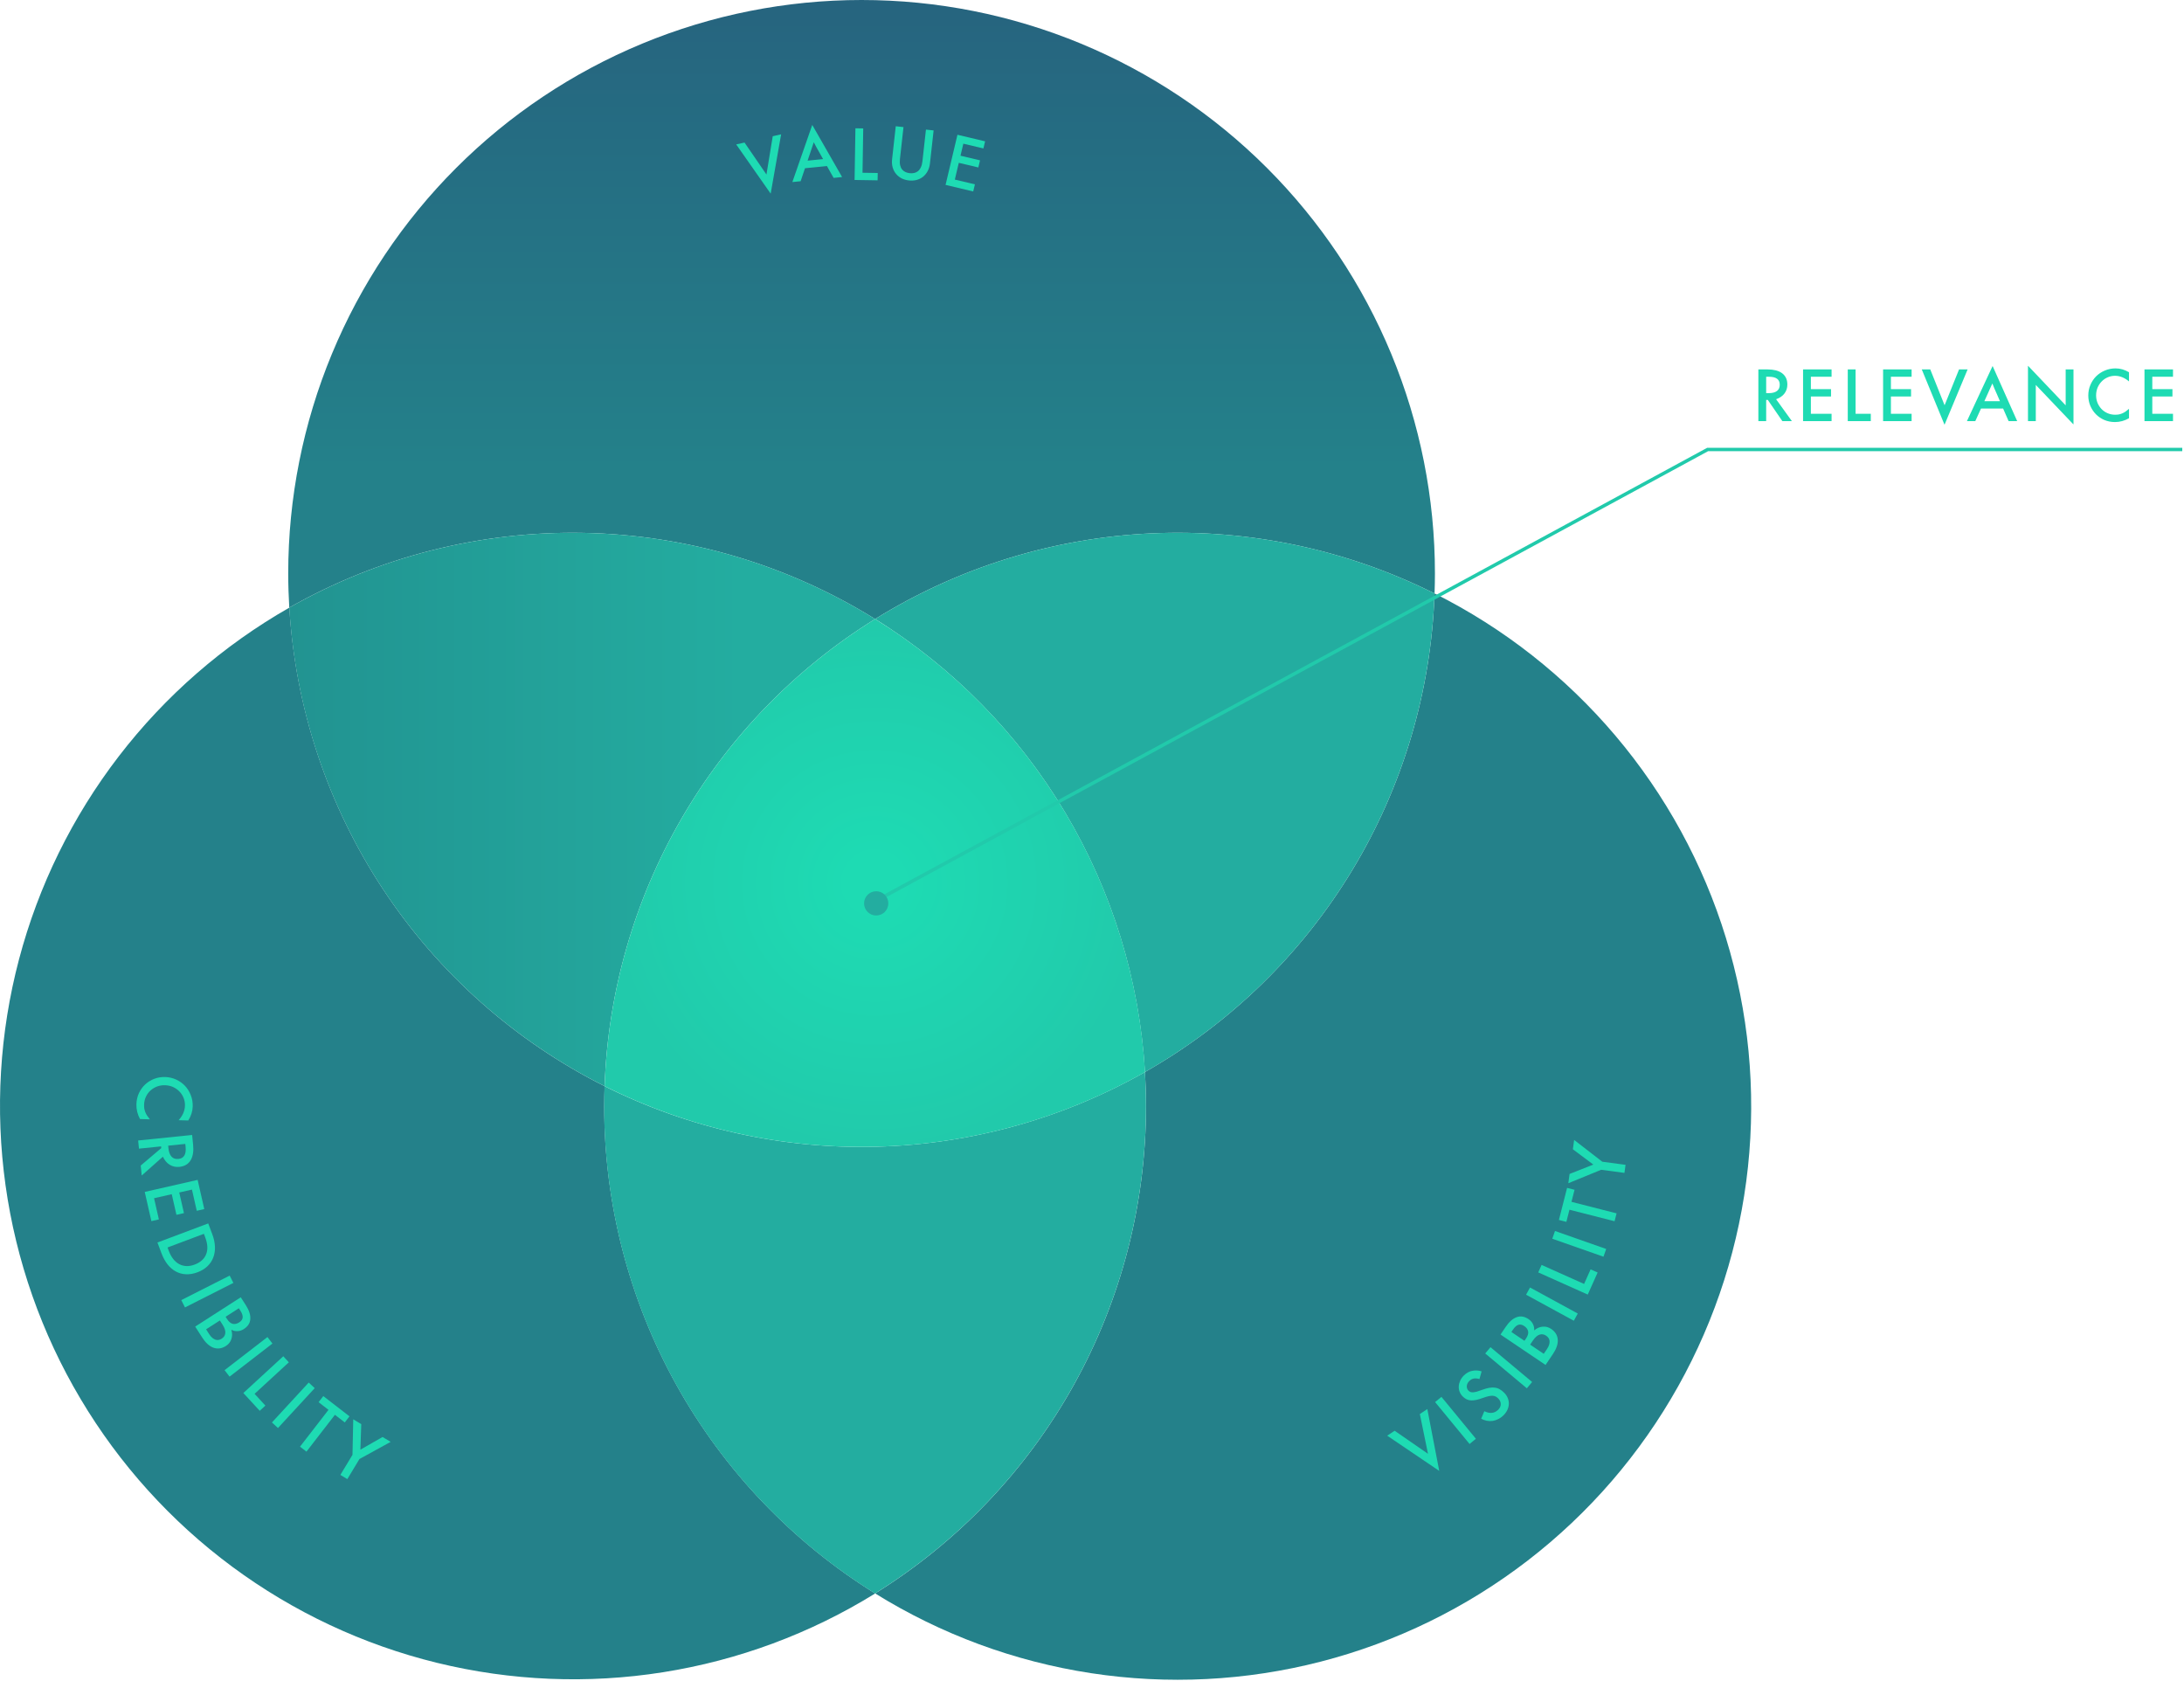
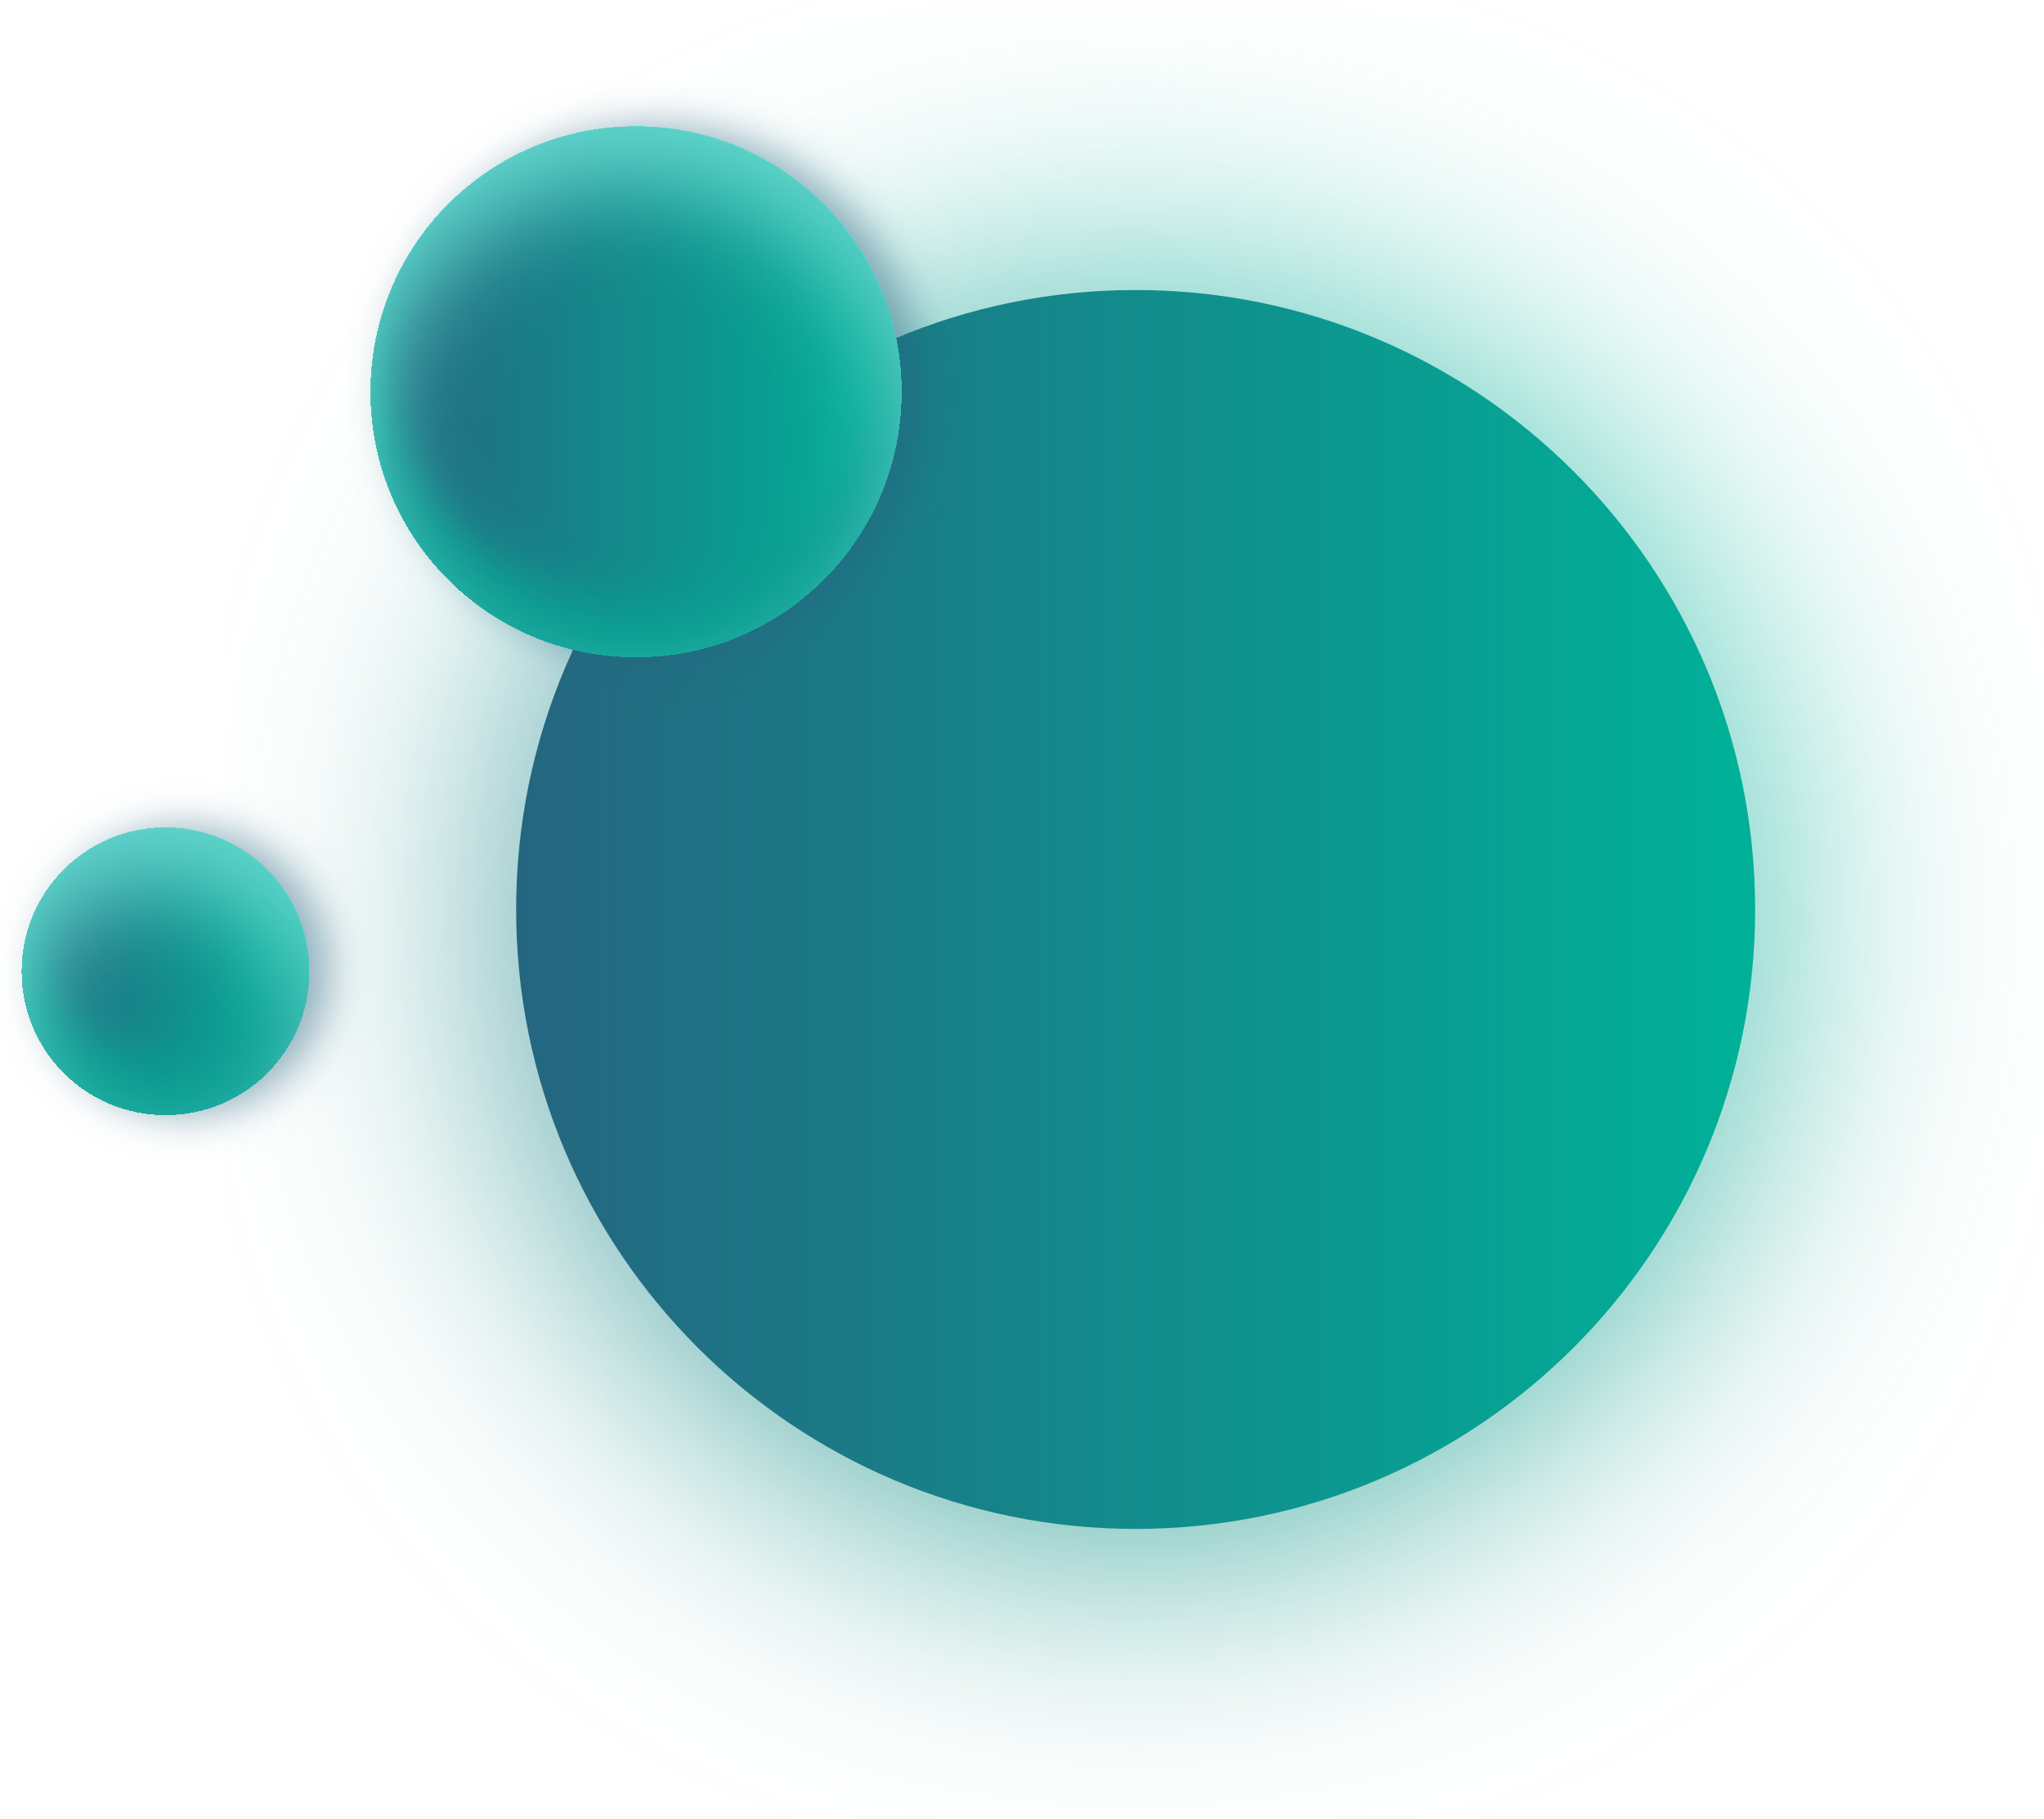
- <svg xmlns="http://www.w3.org/2000/svg" width="638" height="491" viewBox="0 0 638 491" fill="none">
-   <path d="M255.645 180.809C279.98 165.712 307.777 157.1 336.385 155.794C364.993 154.489 393.459 160.533 419.068 173.351C419.139 171.418 419.179 169.454 419.179 167.491C419.179 145.496 414.847 123.716 406.43 103.395C398.013 83.074 385.675 64.61 370.122 49.057C354.569 33.504 336.105 21.167 315.784 12.749C295.463 4.332 273.683 0 251.688 0C229.693 0 207.913 4.332 187.592 12.749C167.271 21.167 148.807 33.504 133.254 49.057C117.701 64.61 105.364 83.074 96.947 103.395C88.529 123.716 84.197 145.496 84.197 167.491C84.197 170.841 84.309 174.181 84.501 177.48C110.695 162.604 140.414 155.064 170.532 155.651C200.649 156.239 230.052 164.933 255.645 180.819V180.809Z" fill="url(#paint0_linear_454_140)" />
-   <path d="M176.514 323.121C176.514 321.158 176.564 319.215 176.625 317.261C150.366 304.083 128.034 284.231 111.87 259.696C95.705 235.162 86.277 206.808 84.53 177.48C65.201 188.502 48.262 203.265 34.702 220.907C21.141 238.549 11.231 258.715 5.551 280.229C-0.13 301.743 -1.467 324.172 1.617 346.209C4.7 368.245 12.143 389.446 23.512 408.574C34.88 427.702 49.944 444.374 67.827 457.615C85.709 470.856 106.05 480.402 127.663 485.696C149.275 490.989 171.725 491.923 193.703 488.444C215.68 484.965 236.744 477.142 255.665 465.433C231.45 450.409 211.471 429.453 197.62 404.549C183.769 379.645 176.504 351.618 176.514 323.121Z" fill="url(#paint1_linear_454_140)" />
-   <path d="M176.626 317.261C177.572 289.775 185.276 262.946 199.059 239.146C212.841 215.346 232.276 195.31 255.645 180.809C230.05 164.928 200.647 156.237 170.53 155.651C140.413 155.065 110.695 162.606 84.501 177.48C86.254 206.811 95.688 235.165 111.857 259.699C128.027 284.233 150.363 304.084 176.626 317.261Z" fill="url(#paint2_linear_454_140)" />
-   <path d="M419.068 173.341C418.079 201.925 409.785 229.78 394.976 254.249C380.167 278.719 359.337 298.987 334.473 313.122C334.665 316.421 334.776 319.751 334.776 323.111C334.79 351.606 327.529 379.633 313.681 404.537C299.834 429.441 279.858 450.398 255.646 465.423C274.881 477.371 296.338 485.296 318.722 488.719C341.107 492.141 363.952 490.99 385.879 485.335C407.806 479.68 428.358 469.638 446.295 455.817C464.231 441.995 479.18 424.68 490.236 404.919C501.293 385.158 508.228 363.36 510.624 340.843C513.019 318.326 510.824 295.556 504.173 273.911C497.521 252.266 486.549 232.194 471.922 214.909C457.295 197.623 439.314 183.482 419.068 173.341Z" fill="url(#paint3_linear_454_140)" />
-   <path d="M255.646 180.809C278.416 194.946 297.46 214.343 311.177 237.369C324.894 260.395 332.883 286.377 334.473 313.132C359.335 298.995 380.163 278.726 394.972 254.257C409.781 229.788 418.076 201.935 419.068 173.351C393.459 160.533 364.993 154.488 336.385 155.794C307.777 157.1 279.981 165.712 255.646 180.809Z" fill="url(#paint4_linear_454_140)" />
-   <path d="M334.775 323.121C334.775 319.771 334.664 316.431 334.471 313.132C310.518 326.732 283.585 334.223 256.05 334.943C228.514 335.663 201.226 329.59 176.595 317.261C176.514 319.204 176.483 321.158 176.483 323.121C176.469 351.616 183.729 379.644 197.577 404.548C211.425 429.452 231.401 450.409 255.614 465.433C279.832 450.412 299.814 429.457 313.667 404.552C327.52 379.648 334.786 351.619 334.775 323.121Z" fill="url(#paint5_linear_454_140)" />
-   <path d="M255.645 180.809C232.278 195.311 212.843 215.348 199.061 239.147C185.279 262.947 177.573 289.776 176.626 317.261C201.257 329.59 228.546 335.663 256.081 334.943C283.616 334.223 310.55 326.732 334.503 313.132C332.91 286.375 324.916 260.39 311.194 237.364C297.471 214.338 278.421 194.943 255.645 180.809Z" fill="url(#paint6_radial_454_140)" />
-   <path d="M405.241 419.349L407.413 417.908L417.15 424.642L414.771 413.029L416.96 411.577L420.426 429.583L420.391 429.606L405.241 419.349Z" fill="#1EDBB3" />
-   <path d="M429.294 421.774L419.228 409.532L421.079 408.01L431.145 420.252L429.294 421.774Z" fill="#1EDBB3" />
-   <path d="M432.686 414.408L433.606 412.206C434.423 412.597 435.168 412.756 435.84 412.682C436.513 412.607 437.112 412.31 437.64 411.79C438.167 411.27 438.423 410.714 438.407 410.121C438.402 409.518 438.164 408.978 437.693 408.501C437.457 408.262 437.212 408.072 436.956 407.932C436.7 407.792 436.404 407.711 436.068 407.689C435.733 407.667 435.332 407.708 434.867 407.814C434.412 407.909 433.867 408.073 433.233 408.306C432.54 408.558 431.906 408.751 431.332 408.885C430.768 409.01 430.244 409.065 429.76 409.052C429.286 409.029 428.847 408.922 428.443 408.731C428.04 408.541 427.647 408.252 427.264 407.864C426.862 407.456 426.569 406.999 426.385 406.494C426.191 405.979 426.11 405.45 426.144 404.906C426.177 404.363 426.315 403.826 426.555 403.294C426.796 402.742 427.151 402.236 427.618 401.775C428.385 401.02 429.218 400.561 430.118 400.4C431.018 400.218 431.917 400.274 432.814 400.567L432.19 402.8C431.569 402.628 431.021 402.58 430.547 402.655C430.072 402.731 429.625 402.975 429.208 403.387C428.979 403.613 428.804 403.853 428.684 404.109C428.573 404.356 428.507 404.607 428.486 404.864C428.474 405.111 428.507 405.353 428.584 405.591C428.662 405.809 428.789 406.007 428.965 406.186C429.132 406.355 429.319 406.485 429.526 406.575C429.723 406.656 429.974 406.692 430.281 406.685C430.597 406.667 430.973 406.6 431.409 406.485C431.834 406.36 432.364 406.181 432.998 405.948C433.761 405.667 434.444 405.474 435.047 405.37C435.651 405.265 436.204 405.249 436.707 405.322C437.221 405.385 437.694 405.547 438.127 405.807C438.57 406.057 439.007 406.401 439.438 406.838C439.919 407.326 440.266 407.857 440.479 408.431C440.703 408.996 440.797 409.57 440.764 410.153C440.73 410.735 440.582 411.302 440.322 411.854C440.061 412.405 439.692 412.916 439.214 413.387C438.727 413.868 438.21 414.24 437.665 414.502C437.129 414.775 436.58 414.954 436.016 415.039C435.443 415.114 434.875 415.095 434.312 414.983C433.75 414.87 433.208 414.678 432.686 414.408Z" fill="#1EDBB3" />
-   <path d="M446.031 405.507L433.874 395.338L435.412 393.5L447.569 403.669L446.031 405.507Z" fill="#1EDBB3" />
-   <path d="M451.495 398.688L438.34 389.812L439.87 387.544C440.859 386.079 441.921 385.145 443.056 384.742C444.186 384.32 445.351 384.514 446.549 385.322C447.13 385.714 447.56 386.207 447.837 386.8C448.11 387.374 448.219 387.964 448.165 388.571L448.183 388.582C448.957 387.937 449.782 387.579 450.658 387.51C451.542 387.43 452.362 387.644 453.118 388.154C453.757 388.586 454.237 389.079 454.557 389.633C454.865 390.18 455.035 390.768 455.067 391.399C455.098 392.03 454.99 392.693 454.741 393.388C454.499 394.071 454.136 394.774 453.649 395.495L451.495 398.688ZM451.912 394.043C452.218 393.59 452.428 393.165 452.543 392.769C452.658 392.372 452.699 392.011 452.666 391.683C452.633 391.356 452.531 391.068 452.362 390.818C452.18 390.56 451.95 390.337 451.671 390.149C451.391 389.96 451.104 389.834 450.809 389.77C450.502 389.699 450.181 389.71 449.845 389.806C449.518 389.89 449.18 390.076 448.833 390.366C448.492 390.645 448.146 391.046 447.793 391.569L446.992 392.755L450.97 395.439L451.912 394.043ZM445.782 390.974C446.316 390.183 446.524 389.486 446.407 388.882C446.289 388.278 445.911 387.76 445.271 387.329C444.643 386.905 444.064 386.785 443.534 386.969C443.011 387.141 442.487 387.617 441.961 388.396L441.514 389.059L445.335 391.637L445.782 390.974Z" fill="#1EDBB3" />
-   <path d="M459.753 385.779L445.806 378.172L446.956 376.063L460.903 383.67L459.753 385.779Z" fill="#1EDBB3" />
-   <path d="M463.824 378.134L449.357 371.66L450.336 369.473L462.75 375.028L464.656 370.769L466.709 371.687L463.824 378.134Z" fill="#1EDBB3" />
-   <path d="M468.416 367.073L453.461 361.824L454.255 359.563L469.209 364.812L468.416 367.073Z" fill="#1EDBB3" />
-   <path d="M455.394 356.339L457.784 346.969L459.964 347.525L459.065 351.049L472.243 354.41L471.656 356.712L458.478 353.35L457.574 356.894L455.394 356.339Z" fill="#1EDBB3" />
-   <path d="M458.51 342.901L465.452 340.163L459.477 335.693L459.843 332.963L468.067 339.326L474.858 340.237L474.543 342.591L467.751 341.68L458.147 345.609L458.51 342.901Z" fill="#1EDBB3" />
-   <path d="M215.062 42.185L217.495 41.638L223.899 50.979L225.735 39.789L228.188 39.238L225.141 56.512L225.102 56.52L215.062 42.185Z" fill="#1EDBB3" />
-   <path d="M237.255 36.556L237.314 36.55L245.994 51.711L243.516 51.961L241.564 48.494L235.162 49.141L233.884 52.934L231.466 53.178L237.255 36.556ZM240.438 46.465L239.291 44.419C239.015 43.94 238.747 43.466 238.486 42.999C238.224 42.518 237.969 42.036 237.72 41.554C237.546 42.079 237.366 42.611 237.18 43.151C237.006 43.675 236.832 44.2 236.659 44.725L235.919 46.922L240.438 46.465Z" fill="#1EDBB3" />
-   <path d="M249.645 52.566L249.89 37.473L252.172 37.51L251.962 50.461L256.406 50.533L256.371 52.675L249.645 52.566Z" fill="#1EDBB3" />
-   <path d="M261.674 36.873L263.933 37.123L262.894 46.478C262.818 47.166 262.838 47.763 262.956 48.271C263.074 48.766 263.263 49.175 263.521 49.498C263.793 49.822 264.12 50.072 264.501 50.249C264.883 50.425 265.299 50.538 265.748 50.588C266.197 50.638 266.627 50.619 267.038 50.531C267.449 50.442 267.816 50.269 268.139 50.011C268.477 49.741 268.759 49.371 268.985 48.901C269.224 48.433 269.384 47.842 269.463 47.128L270.494 37.852L272.733 38.101L271.665 47.714C271.565 48.612 271.325 49.395 270.943 50.062C270.574 50.73 270.113 51.273 269.558 51.693C269.003 52.113 268.374 52.411 267.673 52.587C266.986 52.752 266.265 52.792 265.512 52.709C264.759 52.625 264.059 52.427 263.411 52.114C262.779 51.789 262.238 51.361 261.788 50.83C261.339 50.299 261.001 49.666 260.775 48.932C260.562 48.199 260.506 47.384 260.606 46.485L261.674 36.873Z" fill="#1EDBB3" />
-   <path d="M287.773 41.28L287.28 43.358L281.416 41.967L280.582 45.482L286.291 46.836L285.799 48.913L280.089 47.56L278.929 52.453L284.794 53.844L284.301 55.922L276.223 54.006L279.694 39.364L287.773 41.28Z" fill="#1EDBB3" />
-   <path d="M48.246 314.589C49.381 314.623 50.439 314.864 51.421 315.314C52.417 315.765 53.282 316.372 54.016 317.137C54.75 317.916 55.319 318.823 55.723 319.859C56.14 320.895 56.331 322.008 56.296 323.199C56.254 324.613 55.82 325.974 54.996 327.282L52.181 327.198C53.37 325.873 53.987 324.462 54.032 322.963C54.056 322.15 53.918 321.382 53.617 320.658C53.33 319.949 52.921 319.327 52.39 318.792C51.873 318.258 51.255 317.826 50.536 317.496C49.816 317.18 49.036 317.01 48.196 316.985C47.383 316.96 46.609 317.084 45.871 317.357C45.148 317.644 44.505 318.038 43.944 318.54C43.396 319.042 42.957 319.646 42.628 320.351C42.298 321.056 42.121 321.815 42.097 322.628C42.085 323.034 42.102 323.413 42.147 323.765C42.207 324.117 42.302 324.463 42.432 324.804C42.562 325.144 42.734 325.486 42.948 325.828C43.176 326.172 43.452 326.544 43.777 326.947L40.898 326.861C40.154 325.479 39.805 324.031 39.85 322.518C39.884 321.37 40.127 320.298 40.577 319.302C41.041 318.32 41.648 317.476 42.398 316.769C43.162 316.063 44.041 315.515 45.034 315.124C46.041 314.733 47.112 314.555 48.246 314.589Z" fill="#1EDBB3" />
-   <path d="M56.409 334.316C56.501 335.222 56.495 336.054 56.389 336.811C56.283 337.568 56.07 338.231 55.747 338.799C55.425 339.368 54.986 339.828 54.431 340.181C53.889 340.532 53.214 340.749 52.406 340.832C51.374 340.937 50.438 340.737 49.597 340.231C48.772 339.738 48.099 338.948 47.58 337.86L41.401 343.352L41.104 340.445L47.112 335.351L47.06 334.849L40.599 335.51L40.355 333.126L56.122 331.514L56.409 334.316ZM49.131 334.637L49.208 335.39C49.322 336.506 49.624 337.327 50.115 337.854C50.605 338.382 51.276 338.602 52.126 338.515C53.743 338.349 54.44 337.172 54.216 334.984L54.128 334.126L49.131 334.637Z" fill="#1EDBB3" />
-   <path d="M59.675 353.161L57.482 353.66L56.073 347.47L52.364 348.314L53.735 354.34L51.542 354.839L50.17 348.813L45.005 349.989L46.414 356.178L44.221 356.677L42.281 348.151L57.735 344.634L59.675 353.161Z" fill="#1EDBB3" />
-   <path d="M45.992 362.928L60.828 357.351L62.003 360.48C62.487 361.765 62.75 362.984 62.794 364.135C62.837 365.286 62.673 366.344 62.301 367.307C61.935 368.283 61.364 369.134 60.589 369.859C59.818 370.598 58.862 371.182 57.721 371.611C56.528 372.059 55.389 372.255 54.305 372.199C53.238 372.15 52.252 371.877 51.347 371.379C50.446 370.895 49.637 370.196 48.919 369.283C48.22 368.378 47.631 367.289 47.153 366.017L45.992 362.928ZM49.317 365.383C49.667 366.314 50.099 367.103 50.611 367.749C51.123 368.394 51.698 368.889 52.337 369.233C52.993 369.585 53.701 369.776 54.46 369.805C55.22 369.834 56.026 369.688 56.878 369.368C57.691 369.062 58.373 368.664 58.922 368.173C59.489 367.69 59.908 367.113 60.18 366.442C60.47 365.779 60.599 365.027 60.567 364.186C60.535 363.345 60.327 362.412 59.942 361.389L59.565 360.386L48.94 364.379L49.317 365.383Z" fill="#1EDBB3" />
-   <path d="M52.957 379.748L67.098 372.589L68.18 374.727L54.04 381.886L52.957 379.748Z" fill="#1EDBB3" />
-   <path d="M57.019 387.486L70.332 378.927L71.808 381.223C72.762 382.706 73.199 384.046 73.121 385.244C73.062 386.447 72.427 387.438 71.214 388.217C70.626 388.595 70.005 388.795 69.353 388.815C68.719 388.839 68.135 388.707 67.601 388.419L67.583 388.43C67.87 389.394 67.872 390.291 67.591 391.12C67.317 391.962 66.797 392.629 66.032 393.121C65.384 393.537 64.744 393.782 64.11 393.857C63.488 393.924 62.881 393.848 62.291 393.629C61.701 393.409 61.136 393.049 60.597 392.547C60.066 392.057 59.566 391.447 59.096 390.717L57.019 387.486ZM61.111 389.697C61.406 390.156 61.712 390.516 62.03 390.777C62.348 391.039 62.663 391.219 62.976 391.317C63.289 391.416 63.593 391.436 63.889 391.379C64.197 391.314 64.492 391.191 64.774 391.009C65.057 390.828 65.286 390.614 65.46 390.369C65.647 390.116 65.763 389.817 65.807 389.472C65.859 389.139 65.821 388.756 65.693 388.323C65.572 387.902 65.341 387.426 65 386.897L64.228 385.696L60.203 388.284L61.111 389.697ZM66.337 385.289C66.852 386.089 67.409 386.554 68.008 386.685C68.608 386.815 69.231 386.672 69.879 386.256C70.514 385.847 70.852 385.364 70.892 384.806C70.94 384.259 70.711 383.591 70.204 382.803L69.773 382.132L65.906 384.618L66.337 385.289Z" fill="#1EDBB3" />
-   <path d="M65.604 400.211L78.124 390.543L79.586 392.436L67.066 402.104L65.604 400.211Z" fill="#1EDBB3" />
-   <path d="M71.091 406.885L82.756 396.155L84.378 397.919L74.369 407.126L77.528 410.56L75.873 412.083L71.091 406.885Z" fill="#1EDBB3" />
-   <path d="M79.44 415.486L90.182 403.833L91.944 405.457L81.202 417.11L79.44 415.486Z" fill="#1EDBB3" />
-   <path d="M94.445 407.783L102.093 413.699L100.717 415.478L97.841 413.253L89.52 424.011L87.641 422.557L95.962 411.8L93.069 409.562L94.445 407.783Z" fill="#1EDBB3" />
-   <path d="M105.532 415.977L105.278 423.434L111.759 419.734L114.116 421.157L105.005 426.166L101.464 432.033L99.43 430.806L102.971 424.939L103.192 414.565L105.532 415.977Z" fill="#1EDBB3" />
-   <path d="M637.494 131.291H498.845L255.452 263.361" stroke="url(#paint7_radial_454_140)" stroke-miterlimit="10" />
-   <path d="M516.344 107.905C517.212 107.905 517.999 107.992 518.707 108.165C519.414 108.339 520.021 108.606 520.529 108.966C521.036 109.326 521.429 109.787 521.71 110.347C521.99 110.895 522.13 111.555 522.13 112.329C522.13 113.317 521.85 114.185 521.289 114.932C520.742 115.666 519.928 116.227 518.847 116.614L523.451 123H520.669L516.424 116.814H515.944V123H513.662V107.905H516.344ZM515.944 114.832H516.665C517.732 114.832 518.54 114.625 519.087 114.211C519.634 113.797 519.908 113.184 519.908 112.369C519.908 110.821 518.86 110.047 516.765 110.047H515.944V114.832ZM535.048 107.905V110.047H529.002V113.671H534.888V115.813H529.002V120.858H535.048V123H526.72V107.905H535.048ZM539.778 123V107.905H542.061V120.858H546.505V123H539.778ZM558.428 107.905V110.047H552.382V113.671H558.268V115.813H552.382V120.858H558.428V123H550.1V107.905H558.428ZM561.396 107.905H563.879L568.063 118.375L572.287 107.905H574.79L568.063 124.021H568.023L561.396 107.905ZM582.059 106.964H582.119L589.266 123H586.764L585.162 119.336H578.696L577.034 123H574.591L582.059 106.964ZM584.241 117.194L583.3 115.032C583.073 114.525 582.853 114.024 582.639 113.531C582.426 113.023 582.219 112.516 582.019 112.009C581.792 112.516 581.558 113.03 581.318 113.551C581.091 114.058 580.864 114.565 580.637 115.072L579.677 117.194H584.241ZM603.433 107.905H605.716V123.921H605.656L594.705 112.429V123H592.422V106.884H592.482L603.433 118.395V107.905ZM610.042 115.513C610.042 114.431 610.242 113.417 610.642 112.469C611.043 111.509 611.596 110.668 612.304 109.947C613.025 109.226 613.872 108.659 614.846 108.245C615.821 107.818 616.875 107.605 618.01 107.605C619.358 107.605 620.665 107.978 621.933 108.726V111.408C620.639 110.314 619.277 109.767 617.849 109.767C617.075 109.767 616.348 109.92 615.667 110.227C615 110.521 614.419 110.928 613.925 111.448C613.432 111.956 613.038 112.556 612.744 113.25C612.464 113.944 612.324 114.692 612.324 115.492C612.324 116.267 612.464 117.001 612.744 117.695C613.038 118.375 613.432 118.976 613.925 119.496C614.419 120.004 615.007 120.404 615.687 120.698C616.368 120.991 617.095 121.138 617.869 121.138C618.256 121.138 618.617 121.111 618.95 121.058C619.284 120.991 619.611 120.891 619.931 120.758C620.252 120.624 620.572 120.451 620.892 120.237C621.213 120.01 621.56 119.737 621.933 119.416V122.159C620.639 122.907 619.271 123.28 617.829 123.28C616.735 123.28 615.707 123.08 614.746 122.68C613.799 122.266 612.978 121.712 612.284 121.018C611.59 120.311 611.043 119.49 610.642 118.556C610.242 117.608 610.042 116.594 610.042 115.513ZM634.785 107.905V110.047H628.739V113.671H634.625V115.813H628.739V120.858H634.785V123H626.457V107.905H634.785Z" fill="#1EDBB3" />
-   <path d="M255.959 267.409C257.915 267.409 259.501 265.823 259.501 263.867C259.501 261.91 257.915 260.324 255.959 260.324C254.003 260.324 252.417 261.91 252.417 263.867C252.417 265.823 254.003 267.409 255.959 267.409Z" fill="url(#paint8_linear_454_140)" />
+ <svg xmlns="http://www.w3.org/2000/svg" width="743" height="661" viewBox="0 0 743 661" fill="none">
+   <g filter="url(#filter0_iiif_878_9011)">
+     <circle cx="412.81" cy="330.623" r="225.189" fill="url(#paint0_linear_878_9011)" fill-opacity="0.7" />
+   </g>
+   <circle cx="412.81" cy="330.623" r="225.189" fill="url(#paint1_linear_878_9011)" />
+   <g filter="url(#filter1_diii_878_9011)">
+     <circle cx="231.208" cy="142.415" r="96.415" fill="url(#paint2_linear_878_9011)" />
+   </g>
+   <g filter="url(#filter2_diii_878_9011)">
+     <circle cx="60.17" cy="353.076" r="52.17" fill="url(#paint3_linear_878_9011)" />
+   </g>
  <defs>
-     <linearGradient id="paint0_linear_454_140" x1="251.688" y1="180.809" x2="251.688" y2="-8.946" gradientUnits="userSpaceOnUse">
-       <stop offset="0.23" stop-color="#24818A" />
-       <stop offset="1" stop-color="#26627E" />
+     <filter id="filter0_iiif_878_9011" x="82.621" y="0.434" width="660.377" height="660.377" filterUnits="userSpaceOnUse" color-interpolation-filters="sRGB">
+       <feFlood flood-opacity="0" result="BackgroundImageFix" />
+       <feBlend mode="normal" in="SourceGraphic" in2="BackgroundImageFix" result="shape" />
+       <feColorMatrix in="SourceAlpha" type="matrix" values="0 0 0 0 0 0 0 0 0 0 0 0 0 0 0 0 0 0 127 0" result="hardAlpha" />
+       <feOffset dy="-10" />
+       <feGaussianBlur stdDeviation="10" />
+       <feComposite in2="hardAlpha" operator="arithmetic" k2="-1" k3="1" />
+       <feColorMatrix type="matrix" values="0 0 0 0 0.114 0 0 0 0 0.533 0 0 0 0 0.514 0 0 0 1 0" />
+       <feBlend mode="normal" in2="shape" result="effect1_innerShadow_878_9011" />
+       <feColorMatrix in="SourceAlpha" type="matrix" values="0 0 0 0 0 0 0 0 0 0 0 0 0 0 0 0 0 0 127 0" result="hardAlpha" />
+       <feOffset dy="-40" />
+       <feGaussianBlur stdDeviation="15" />
+       <feComposite in2="hardAlpha" operator="arithmetic" k2="-1" k3="1" />
+       <feColorMatrix type="matrix" values="0 0 0 0 0.082 0 0 0 0 0.596 0 0 0 0 0.533 0 0 0 1 0" />
+       <feBlend mode="normal" in2="effect1_innerShadow_878_9011" result="effect2_innerShadow_878_9011" />
+       <feColorMatrix in="SourceAlpha" type="matrix" values="0 0 0 0 0 0 0 0 0 0 0 0 0 0 0 0 0 0 127 0" result="hardAlpha" />
+       <feOffset dy="20" />
+       <feGaussianBlur stdDeviation="15" />
+       <feComposite in2="hardAlpha" operator="arithmetic" k2="-1" k3="1" />
+       <feColorMatrix type="matrix" values="0 0 0 0 0.118 0 0 0 0 0.859 0 0 0 0 0.702 0 0 0 1 0" />
+       <feBlend mode="normal" in2="effect2_innerShadow_878_9011" result="effect3_innerShadow_878_9011" />
+       <feGaussianBlur stdDeviation="52.5" result="effect4_foregroundBlur_878_9011" />
+     </filter>
+     <filter id="filter1_diii_878_9011" x="126.793" y="26" width="222.83" height="232.83" filterUnits="userSpaceOnUse" color-interpolation-filters="sRGB">
+       <feFlood flood-opacity="0" result="BackgroundImageFix" />
+       <feColorMatrix in="SourceAlpha" type="matrix" values="0 0 0 0 0 0 0 0 0 0 0 0 0 0 0 0 0 0 127 0" result="hardAlpha" />
+       <feOffset dx="7" />
+       <feGaussianBlur stdDeviation="7.5" />
+       <feComposite in2="hardAlpha" operator="out" />
+       <feColorMatrix type="matrix" values="0 0 0 0 0.149 0 0 0 0 0.384 0 0 0 0 0.494 0 0 0 0.5 0" />
+       <feBlend mode="normal" in2="BackgroundImageFix" result="effect1_dropShadow_878_9011" />
+       <feBlend mode="normal" in="SourceGraphic" in2="effect1_dropShadow_878_9011" result="shape" />
+       <feColorMatrix in="SourceAlpha" type="matrix" values="0 0 0 0 0 0 0 0 0 0 0 0 0 0 0 0 0 0 127 0" result="hardAlpha" />
+       <feOffset dy="-10" />
+       <feGaussianBlur stdDeviation="10" />
+       <feComposite in2="hardAlpha" operator="arithmetic" k2="-1" k3="1" />
+       <feColorMatrix type="matrix" values="0 0 0 0 0.063 0 0 0 0 0.561 0 0 0 0 0.553 0 0 0 1 0" />
+       <feBlend mode="normal" in2="shape" result="effect2_innerShadow_878_9011" />
+       <feColorMatrix in="SourceAlpha" type="matrix" values="0 0 0 0 0 0 0 0 0 0 0 0 0 0 0 0 0 0 127 0" result="hardAlpha" />
+       <feOffset dy="-20" />
+       <feGaussianBlur stdDeviation="10" />
+       <feComposite in2="hardAlpha" operator="arithmetic" k2="-1" k3="1" />
+       <feColorMatrix type="matrix" values="0 0 0 0 0.035 0 0 0 0 0.616 0 0 0 0 0.569 0 0 0 1 0" />
+       <feBlend mode="normal" in2="effect2_innerShadow_878_9011" result="effect3_innerShadow_878_9011" />
+       <feColorMatrix in="SourceAlpha" type="matrix" values="0 0 0 0 0 0 0 0 0 0 0 0 0 0 0 0 0 0 127 0" result="hardAlpha" />
+       <feOffset dy="20" />
+       <feGaussianBlur stdDeviation="17.5" />
+       <feComposite in2="hardAlpha" operator="arithmetic" k2="-1" k3="1" />
+       <feColorMatrix type="matrix" values="0 0 0 0 0.391 0 0 0 0 0.846 0 0 0 0 0.809 0 0 0 1 0" />
+       <feBlend mode="normal" in2="effect3_innerShadow_878_9011" result="effect4_innerShadow_878_9011" />
+     </filter>
+     <filter id="filter2_diii_878_9011" x="0" y="280.906" width="134.34" height="144.34" filterUnits="userSpaceOnUse" color-interpolation-filters="sRGB">
+       <feFlood flood-opacity="0" result="BackgroundImageFix" />
+       <feColorMatrix in="SourceAlpha" type="matrix" values="0 0 0 0 0 0 0 0 0 0 0 0 0 0 0 0 0 0 127 0" result="hardAlpha" />
+       <feOffset dx="7" />
+       <feGaussianBlur stdDeviation="7.5" />
+       <feComposite in2="hardAlpha" operator="out" />
+       <feColorMatrix type="matrix" values="0 0 0 0 0.149 0 0 0 0 0.384 0 0 0 0 0.494 0 0 0 0.5 0" />
+       <feBlend mode="normal" in2="BackgroundImageFix" result="effect1_dropShadow_878_9011" />
+       <feBlend mode="normal" in="SourceGraphic" in2="effect1_dropShadow_878_9011" result="shape" />
+       <feColorMatrix in="SourceAlpha" type="matrix" values="0 0 0 0 0 0 0 0 0 0 0 0 0 0 0 0 0 0 127 0" result="hardAlpha" />
+       <feOffset dy="-10" />
+       <feGaussianBlur stdDeviation="10" />
+       <feComposite in2="hardAlpha" operator="arithmetic" k2="-1" k3="1" />
+       <feColorMatrix type="matrix" values="0 0 0 0 0.063 0 0 0 0 0.561 0 0 0 0 0.553 0 0 0 1 0" />
+       <feBlend mode="normal" in2="shape" result="effect2_innerShadow_878_9011" />
+       <feColorMatrix in="SourceAlpha" type="matrix" values="0 0 0 0 0 0 0 0 0 0 0 0 0 0 0 0 0 0 127 0" result="hardAlpha" />
+       <feOffset dy="-20" />
+       <feGaussianBlur stdDeviation="10" />
+       <feComposite in2="hardAlpha" operator="arithmetic" k2="-1" k3="1" />
+       <feColorMatrix type="matrix" values="0 0 0 0 0.035 0 0 0 0 0.616 0 0 0 0 0.569 0 0 0 1 0" />
+       <feBlend mode="normal" in2="effect2_innerShadow_878_9011" result="effect3_innerShadow_878_9011" />
+       <feColorMatrix in="SourceAlpha" type="matrix" values="0 0 0 0 0 0 0 0 0 0 0 0 0 0 0 0 0 0 127 0" result="hardAlpha" />
+       <feOffset dy="20" />
+       <feGaussianBlur stdDeviation="17.5" />
+       <feComposite in2="hardAlpha" operator="arithmetic" k2="-1" k3="1" />
+       <feColorMatrix type="matrix" values="0 0 0 0 0.391 0 0 0 0 0.846 0 0 0 0 0.809 0 0 0 1 0" />
+       <feBlend mode="normal" in2="effect3_innerShadow_878_9011" result="effect4_innerShadow_878_9011" />
+     </filter>
+     <linearGradient id="paint0_linear_878_9011" x1="165.504" y1="330.623" x2="637.998" y2="330.623" gradientUnits="userSpaceOnUse">
+       <stop stop-color="#26627E" />
+       <stop offset="1" stop-color="#00B198" />
    </linearGradient>
-     <linearGradient id="paint1_linear_454_140" x1="75779" y1="122401" x2="30356.9" y2="159500" gradientUnits="userSpaceOnUse">
-       <stop offset="0.23" stop-color="#24818A" />
-       <stop offset="1" stop-color="#26627E" />
+     <linearGradient id="paint1_linear_878_9011" x1="165.504" y1="330.623" x2="637.998" y2="330.623" gradientUnits="userSpaceOnUse">
+       <stop stop-color="#26627E" />
+       <stop offset="1" stop-color="#00B198" />
    </linearGradient>
-     <linearGradient id="paint2_linear_454_140" x1="255.645" y1="236.441" x2="84.501" y2="236.441" gradientUnits="userSpaceOnUse">
-       <stop offset="0.23" stop-color="#23ADA0" />
-       <stop offset="1" stop-color="#229391" />
+     <linearGradient id="paint2_linear_878_9011" x1="125.324" y1="142.415" x2="327.623" y2="142.415" gradientUnits="userSpaceOnUse">
+       <stop stop-color="#26627E" />
+       <stop offset="1" stop-color="#00B198" />
    </linearGradient>
-     <linearGradient id="paint3_linear_454_140" x1="111918" y1="133456" x2="155299" y2="153658" gradientUnits="userSpaceOnUse">
-       <stop offset="0.23" stop-color="#24818A" />
-       <stop offset="1" stop-color="#26627E" />
-     </linearGradient>
-     <linearGradient id="paint4_linear_454_140" x1="58138.3" y1="52979" x2="84527.8" y2="52979" gradientUnits="userSpaceOnUse">
-       <stop offset="0.23" stop-color="#23ADA0" />
-       <stop offset="1" stop-color="#229391" />
-     </linearGradient>
-     <linearGradient id="paint5_linear_454_140" x1="56241.8" y1="63240.6" x2="56241.8" y2="86160.3" gradientUnits="userSpaceOnUse">
-       <stop offset="0.23" stop-color="#23ADA0" />
-       <stop offset="1" stop-color="#229391" />
-     </linearGradient>
-     <radialGradient id="paint6_radial_454_140" cx="0" cy="0" r="1" gradientUnits="userSpaceOnUse" gradientTransform="translate(255.544 257.906) scale(78.0073)">
-       <stop offset="0.1" stop-color="#1EDBB3" />
-       <stop offset="1" stop-color="#21CAAB" />
-     </radialGradient>
-     <radialGradient id="paint7_radial_454_140" cx="0" cy="0" r="1" gradientUnits="userSpaceOnUse" gradientTransform="translate(69283.2 128109) rotate(49.4972) scale(70144.5 28380.3)">
-       <stop offset="0.1" stop-color="#1EDBB3" />
-       <stop offset="1" stop-color="#21CAAB" />
-     </radialGradient>
-     <linearGradient id="paint8_linear_454_140" x1="2738.97" y1="2842.52" x2="2788.56" y2="2842.52" gradientUnits="userSpaceOnUse">
-       <stop offset="0.23" stop-color="#23ADA0" />
-       <stop offset="1" stop-color="#229391" />
+     <linearGradient id="paint3_linear_878_9011" x1="2.876" y1="353.076" x2="112.34" y2="353.076" gradientUnits="userSpaceOnUse">
+       <stop stop-color="#26627E" />
+       <stop offset="1" stop-color="#00B198" />
    </linearGradient>
  </defs>
</svg>
